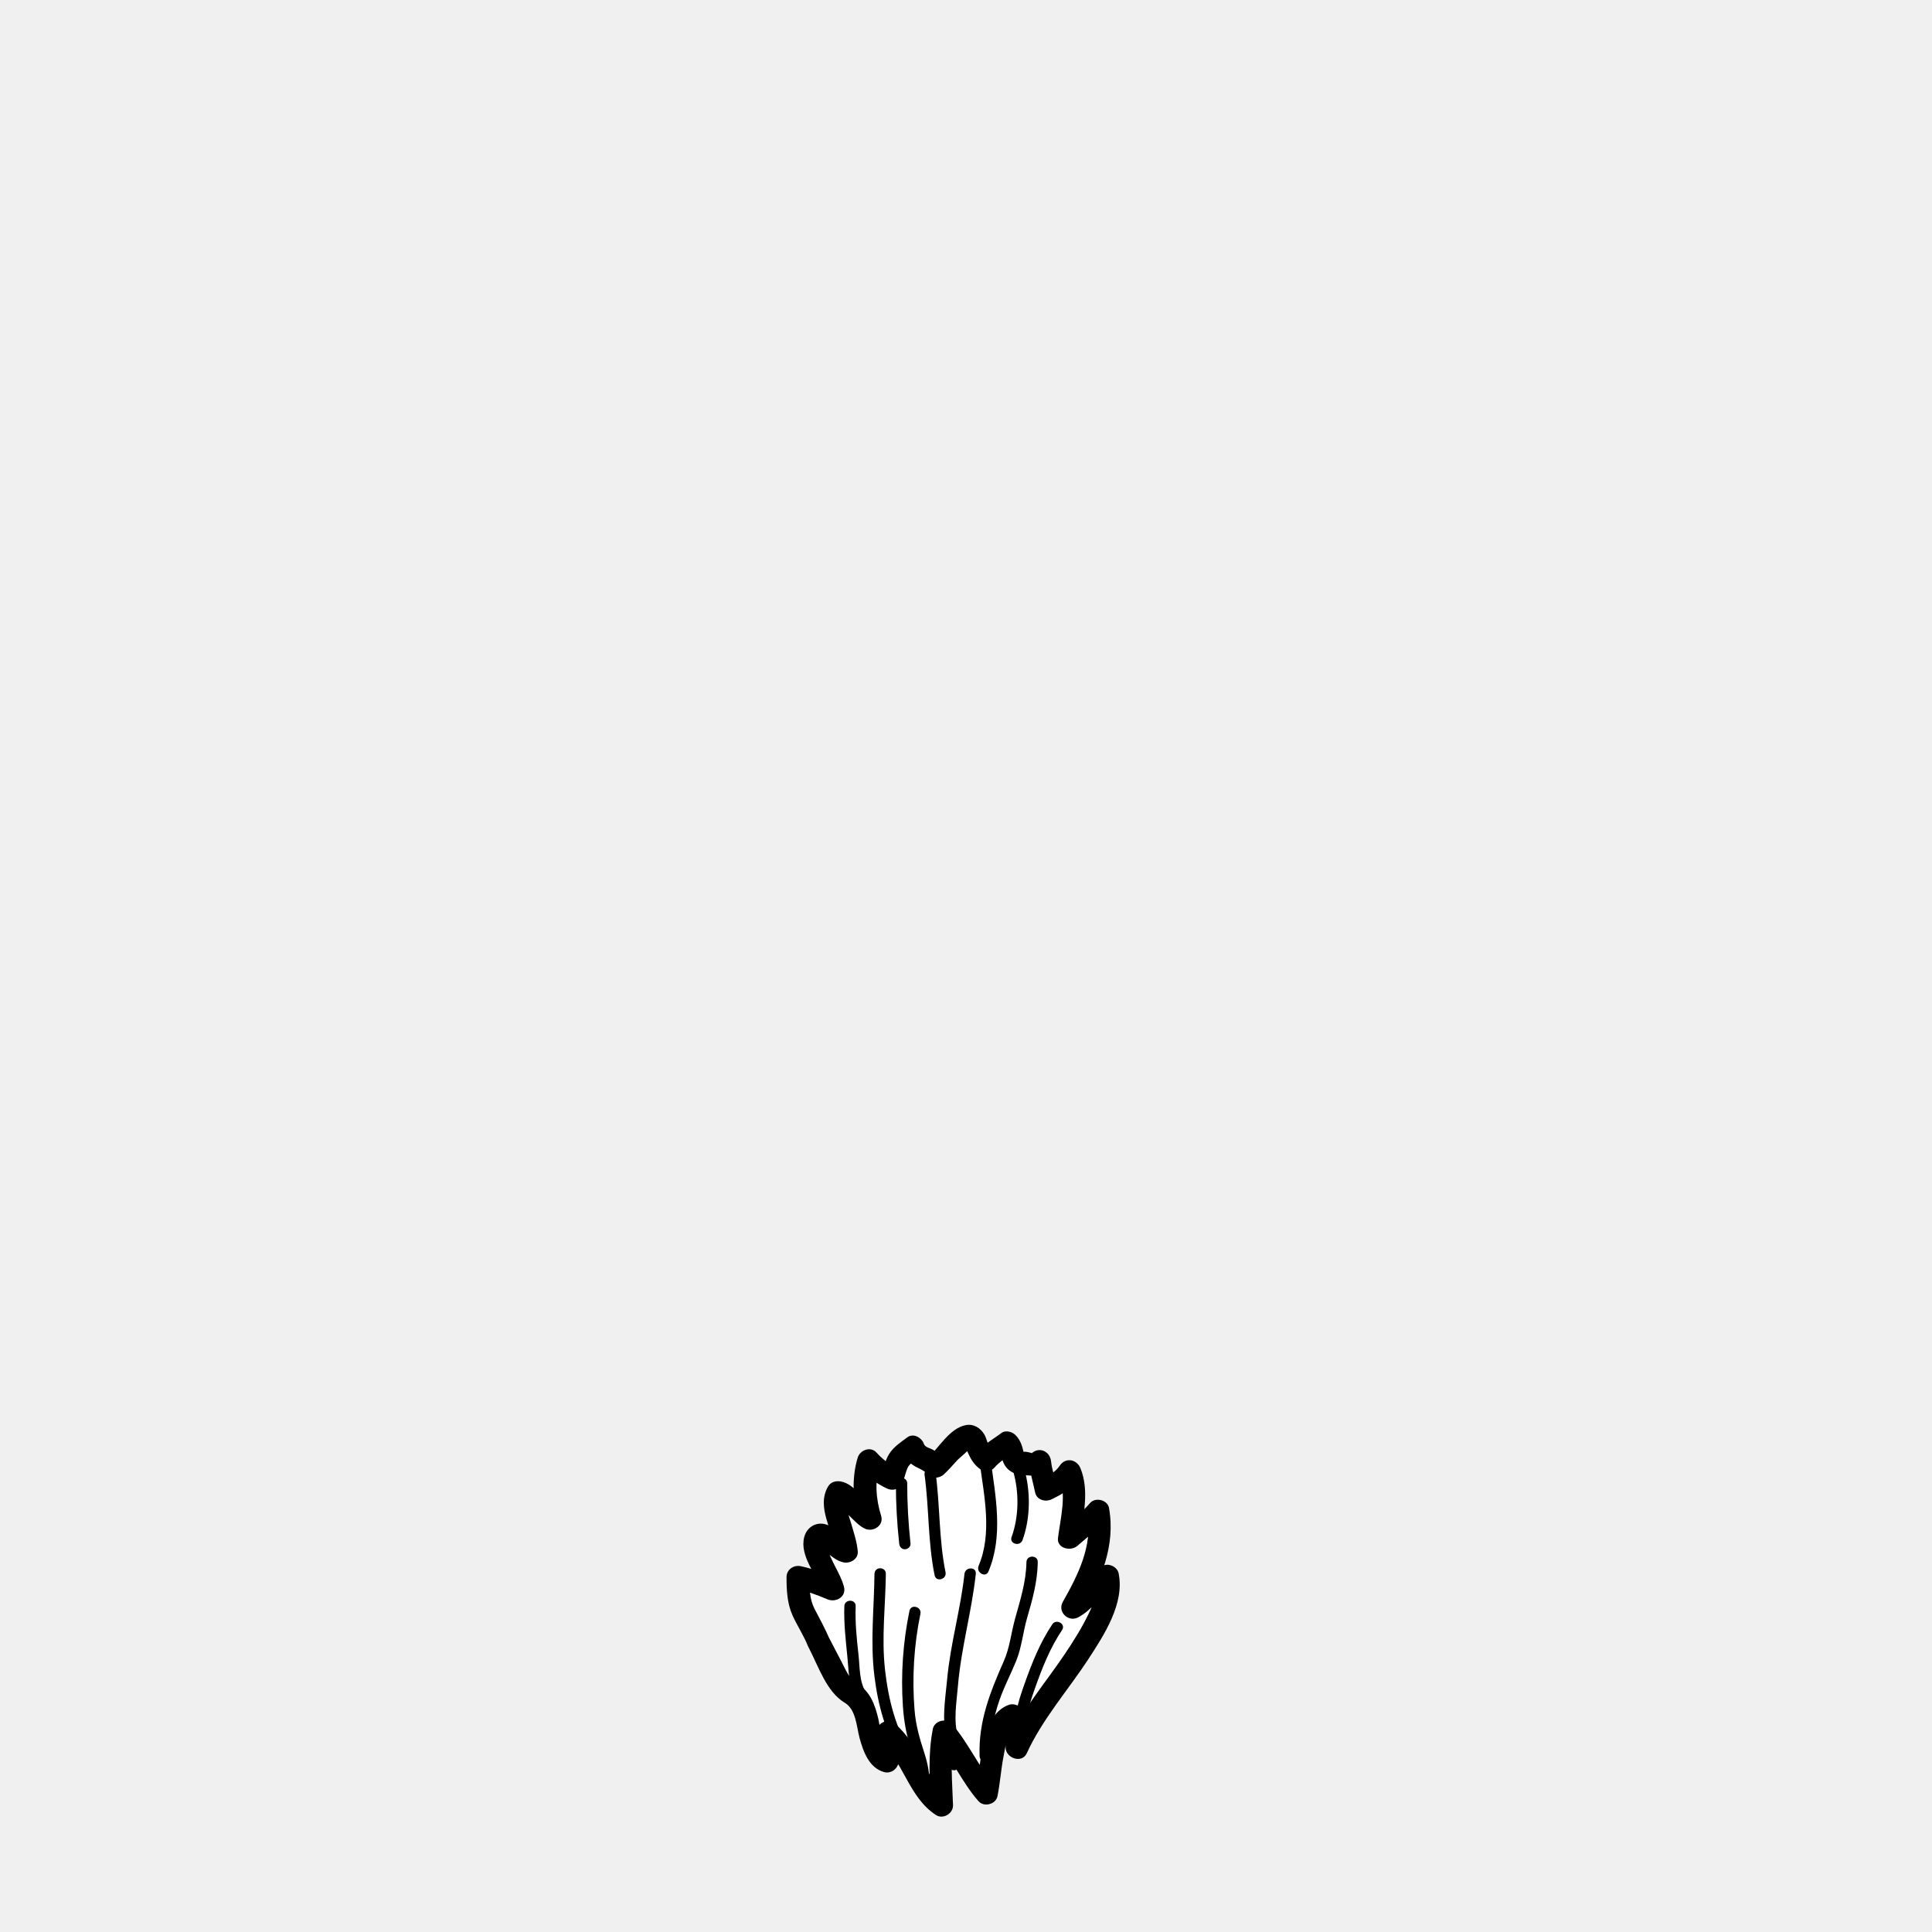
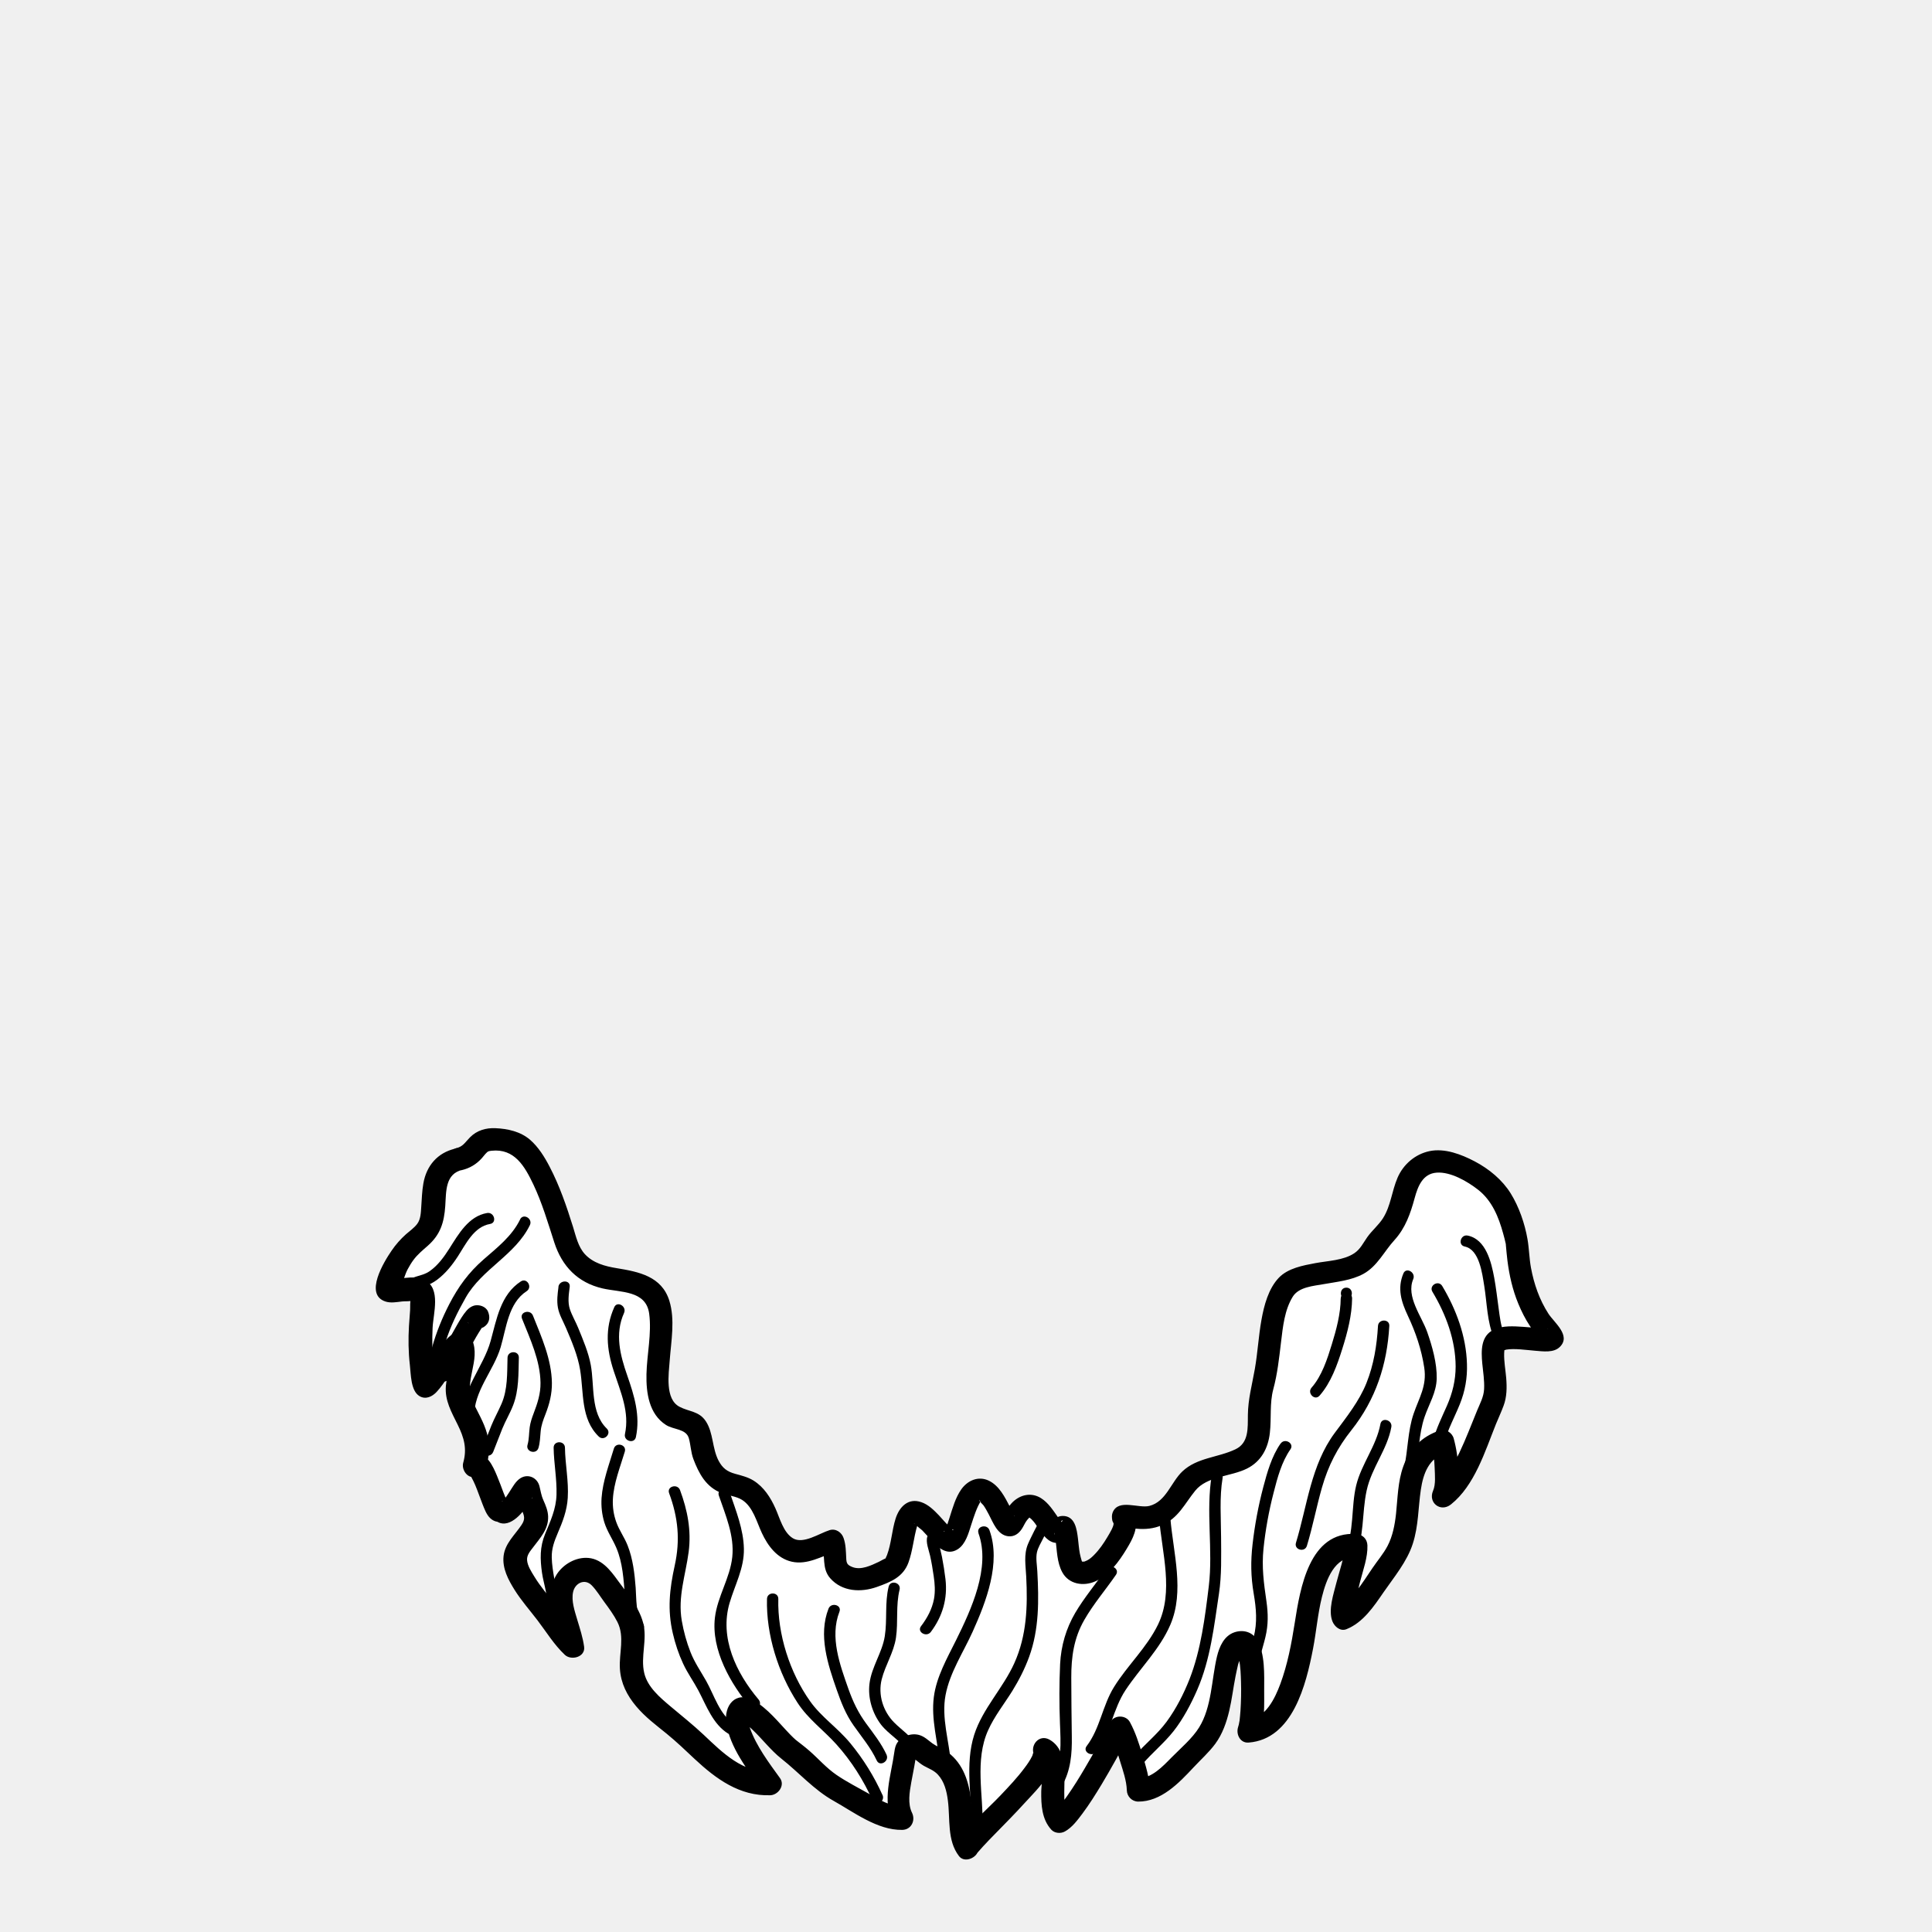
- <svg xmlns="http://www.w3.org/2000/svg" id="Layer_31" data-name="Layer 31" viewBox="0 0 256 256">
+ <svg xmlns="http://www.w3.org/2000/svg" id="Layer_33" data-name="Layer 33" viewBox="0 0 256 256">
  <defs>
    <style>
      .cls-1 {
        fill: #fff;
      }
    </style>
  </defs>
  <g>
-     <path class="cls-1" d="M108.54,217.77c-1.75-4.49-2.82-3.65-2.78-8.74,1.54.31,3.19.95,4.62,1.57-.28-1.22-2.89-5.34-2.27-6.68.8-1.72,2.69,1.47,4.06,1.64-.09-1.8-2.22-6.13-1.13-7.76.99.07,3.39,3.06,4.27,3.43-.75-2.23-.93-5.35-.18-7.62.79.95,1.94,1.76,3.11,2.3.89-2.54.46-2.39,2.78-4.12.38,1.52,2.02,1.23,2.98,2.53.95-.83,2.59-2.99,3.76-3.76,1.73-1.13,1.58,2.07,2.94,2.87.55-.76,2.05-1.62,2.78-2.21,1.11.89.18,2.63,2.02,2.69,1.05.03,1.65.46,2.3-.24.18,1.81.45,1.95.8,3.71,1.54-.77,2.21-.89,3.16-2.38,1.12,2.52.27,5.99-.07,8.79,1.26-1.1,2.87-2.34,3.84-3.53.9,4.47-1.19,8.92-3.4,12.75,1.95-.97,3.01-2.95,4.67-4.12.92,3.88-4.24,10.81-6.5,14.07-2,2.89-4.12,5.47-5.52,8.63-.04-1.33.35-3.14-.65-4.25-2.61.72-2.91,8.05-3.38,10.3-2.26-2.47-3.43-5.65-5.7-8.14-.67,3.13-.34,6.55-.24,9.73-3.2-1.96-4.16-7.2-7.21-9.66.13,1.15.68,2.87-.02,3.83-2.09-.43-2.44-5.37-3.15-7.03-1.21-2.8-2.02-1.16-3.42-3.87l-2.47-4.76Z" />
-     <path d="M109.99,217.37c-.59-1.48-1.36-2.82-2.08-4.23-.65-1.28-.65-2.69-.65-4.1l-1.9,1.45c1.47.32,2.88.83,4.26,1.42,1.14.49,2.58-.32,2.2-1.69-.5-1.83-1.78-3.39-2.22-5.24-.03-.11-.04-.27-.09-.37,0-.2,0-.25-.01-.16-.05.37-.37.52-.98.45.02.05.61.45.73.54.76.63,1.51,1.37,2.51,1.58.88.19,1.98-.42,1.9-1.45-.11-1.28-.53-2.49-.88-3.72-.24-.83-.92-2.46-.45-3.29l-1.69.69c.5.09,1.34,1.05,1.82,1.52.64.61,1.29,1.36,2.09,1.76,1.1.56,2.62-.37,2.2-1.69-.69-2.2-.86-4.6-.18-6.82l-2.51.66c.95,1.07,2.12,1.91,3.41,2.53.91.44,1.87.07,2.2-.9.21-.61.39-1.46.66-1.94.24-.43.93-.92,1.43-1.28l-2.2-.9c.28.84.73,1.51,1.49,1.99.66.42,1.36.59,1.88,1.2s1.56.51,2.12,0c.64-.59,1.21-1.26,1.8-1.9.2-.22,1.74-1.48,1.73-1.68,0-.01-.71-.16-.71-.16-.02.05.18.32.2.38.07.29.25.61.38.88.36.75.81,1.34,1.49,1.81.5.35,1.42.24,1.82-.23.68-.83,1.64-1.34,2.48-1.98l-1.82-.23c.33.32.31.95.48,1.39.24.64.66,1.13,1.27,1.44.68.34,1.6.36,2.35.42.95.09,1.64-.19,2.35-.81l-2.56-1.06c.16,1.41.56,2.73.85,4.11.21,1.01,1.39,1.3,2.2.9,1.56-.77,2.7-1.43,3.69-2.91l-2.74-.36c1.07,2.65.22,5.67-.12,8.39-.18,1.41,1.7,1.81,2.56,1.06,1.31-1.14,2.71-2.21,3.84-3.53l-2.51-.66c.74,4.13-1.26,8.11-3.25,11.6-.76,1.33.74,2.76,2.05,2.05,1.9-1.03,2.98-2.86,4.67-4.12l-2.2-.9c.31,1.52-.47,3.26-1.12,4.59-.89,1.85-1.99,3.59-3.13,5.29-2.58,3.84-5.69,7.43-7.62,11.66l2.8.76c0-1.97.19-3.67-1.09-5.31-.3-.39-1.01-.54-1.46-.39-2.14.72-2.94,3.06-3.41,5.06s-.6,4.2-1.01,6.28l2.51-.66c-2.21-2.49-3.49-5.64-5.7-8.14-.72-.82-2.29-.42-2.51.66-.67,3.36-.41,6.74-.3,10.13l2.26-1.3c-1.61-1.04-2.48-2.93-3.37-4.56-.97-1.76-1.98-3.56-3.54-4.87-1.21-1.02-2.71-.02-2.51,1.46.11.77.56,1.95.13,2.67l1.69-.69c-1.03-.28-1.37-3.27-1.59-4.18-.43-1.83-1.07-3.61-2.76-4.62-1.08-.65-1.5-1.74-2.07-2.84l-1.73-3.33c-.89-1.71-3.48-.2-2.59,1.51,1.22,2.36,2.32,5.75,4.7,7.16,1.5.89,1.56,3.14,1.97,4.68.49,1.8,1.26,3.96,3.25,4.51.65.18,1.35-.12,1.69-.69.94-1.57.41-3.3.17-4.98l-2.51,1.46c3.24,2.74,3.84,7.5,7.52,9.9.94.61,2.29-.19,2.26-1.3-.1-3.1-.42-6.26.19-9.33l-2.51.66c2.21,2.49,3.49,5.64,5.7,8.14.72.82,2.29.42,2.51-.66.34-1.7.46-3.45.78-5.16.19-.99.61-3.77,1.55-4.09l-1.46-.39c.58.75.21,2.32.21,3.19,0,1.39,2.15,2.17,2.8.76,2.07-4.53,5.46-8.34,8.17-12.49,2.08-3.19,4.82-7.37,4-11.37-.18-.88-1.45-1.46-2.2-.9-1.67,1.24-2.83,3.12-4.67,4.12l2.05,2.05c2.44-4.27,4.45-8.89,3.55-13.91-.19-1.08-1.8-1.48-2.51-.66-1.14,1.33-2.53,2.39-3.84,3.53l2.56,1.06c.38-3.01,1.2-6.25.01-9.19-.48-1.2-1.98-1.5-2.74-.36-.66.99-1.58,1.33-2.62,1.84l2.2.9c-.23-1.11-.62-2.19-.74-3.32-.15-1.3-1.53-1.97-2.56-1.06.03-.03-.86-.27-1.06-.18s-.19-.04-.01.18c.13.17-.04-.27-.06-.34-.17-.81-.47-1.53-1.07-2.11-.43-.41-1.29-.64-1.82-.23-1.03.79-2.25,1.43-3.08,2.45l1.82-.23c-.52-.36-.67-1.48-.99-2.01-.54-.89-1.43-1.46-2.49-1.25-2.13.42-3.54,3.01-5.04,4.38h2.12c-.42-.5-.93-.87-1.51-1.17-.34-.18-.97-.31-1.09-.7-.27-.83-1.38-1.51-2.2-.9-.86.64-1.84,1.28-2.42,2.22-.52.83-.73,1.88-1.05,2.79l2.2-.9c-1.08-.52-2.01-1.17-2.8-2.07s-2.2-.36-2.51.66c-.82,2.7-.66,5.74.18,8.42l2.2-1.69c-1.7-.86-2.62-3.22-4.63-3.58-.66-.12-1.34.08-1.69.69-1.57,2.75.69,5.76.92,8.52l1.9-1.45c-1.02-.22-1.77-1.47-2.71-1.92-1.38-.67-2.88.05-3.26,1.55-.64,2.54,1.71,4.95,2.34,7.25l2.2-1.69c-1.62-.69-3.25-1.35-4.98-1.72-.94-.2-1.9.43-1.9,1.45,0,1.73.08,3.48.8,5.08.63,1.38,1.47,2.64,2.04,4.06.71,1.77,3.61,1,2.89-.8Z" />
+     <path class="cls-1" d="M60.7,153.65c-4.85,1-2.44,6.99-4.13,9.28-1.38,1.86-3.47,2.03-5.3,7.62-.51,1.56,4.81-1.03,4.66,1.5-.19,3.03-.8,6.82.33,11.56.25,1.03,4.24-6.69,4.68-5.58,1.15,2.96-1.39,5.07,0,8.05,1.49,3.2,2.87,4.84,1.84,8.15,1.39-.32,2.81,7.06,3.53,5.82,1.19,1.98,3.46-4.6,3.59-2.38.09,1.64,1.5,2.66.97,4.24-.5,1.49-2.78,3.15-2.71,4.76.09,2.07,2.36,4.89,3.7,6.51s2.4,3.6,4,5.06c-.29-2.64-3.6-8.18.59-9.97,1.57-.67,2.73.29,3.62,1.57,1.15,1.66,2.7,3.42,3.39,5.26.89,2.39-.39,4.88.35,7.36.79,2.68,3.63,4.68,5.81,6.47,3.95,3.22,7.01,7.76,12.39,7.49-1.36-1.9-4.59-6.39-4.5-8.86.14-3.69,5.54,3.38,6.94,4.37,3.14,2.24,3.63,3.84,7.12,5.65,2.01,1.04,5.51,3.56,7.91,3.42-1.34-2.48.21-6.37.42-9.07,1.52-1.34,2.08.35,3.48.93,5.45,2.24,2.8,9.81,4.69,12.05,1.34-2.08,11.34-10.71,10.14-12.96,2.47,1.21.1,7.48,2.1,9.46,2.1-1.08,7.14-10.66,8.01-12.33.74,1.3,2.44,6.51,2.44,8.18,3.07.16,6.26-4.28,8.25-6.16,2.6-2.46,2.61-6.88,3.38-10.13.25-1.04.52-3.56,2.35-3.18,1.56.33,1.31,10.47.64,11.65,5.95-.3,7.23-12.03,7.92-16.44.43-2.73,1.92-8.5,6.29-8.1.12,1.51-2.3,8.21-1.66,9.58,2.17-.74,4.87-5.67,6.33-7.52s1.87-4.02,2.1-6.11c.38-3.38.16-8.33,4.71-9.74.47,1.55.76,5.8.04,7.24,2.96-2.23,5.09-9.12,6.53-12.25,1.08-2.36-.32-5.7.23-7.84s9.22.5,7.55-1.3c-4.56-4.88-4.3-11.36-4.56-12.47-.5-2.08-1.21-4.8-2.98-6.8s-6.27-4.35-8.6-3.52c-4.48,1.6-2.34,5.98-5.94,9.49-1.72,1.68-1.45,2.8-3.54,3.97-2.19,1.23-8.02,1.06-9.48,2.95-2.47,3.19-1.95,9.4-3.09,13.05-1.22,3.89.93,8.25-3.17,9.93-1.67.68-3.66.99-5.25,1.76-2.04.99-2.44,3.01-3.89,4.4-1.54,1.47-2.95,1.67-4.78,1.41-2.79-.38-.37-.13-1.46,2.04s-3.66,6.29-6.13,5.15c-1.73-.8-.79-7.52-2.25-5.49-1.16,1.6-3.11-7.15-6.24-1-.89,1.75-1.97-3.84-4-4.32-2.77-.66-2.84,8.14-4.81,6.48-1.33-1.13-3.44-4.43-4.68-3.32-.98.88-1.16,6.51-2.44,7.15-1.64.82-3.94,2-5.62,1.34-2.96-1.17-1.41-2.72-2.24-4.9-2.17.62-4.56,2.5-6.68.41-1.96-1.94-2.02-5.48-4.57-7.12-1.14-.73-2.63-.63-3.76-1.44-1.06-.76-1.54-1.98-2.01-3.08s-.37-2.48-.83-3.45c-.61-1.28-1.45-1.12-2.77-1.61-5.11-1.92-.6-11.98-2.77-15.89-1.67-3.01-5.77-1.83-8.65-3.42-2.53-1.39-2.89-2.72-3.7-5.33-.96-3.09-3.45-11.03-6.65-11.86-5.72-1.49-3.93,1.56-7.15,2.22Z" />
+     <path d="M60.31,152.2c-2.34.55-3.8,2.26-4.21,4.6-.18,1.02-.21,2.05-.28,3.08-.05.77-.07,1.66-.53,2.28-.38.52-1,.95-1.49,1.38-.73.65-1.37,1.38-1.92,2.19-1.01,1.47-3.66,5.8-.8,6.73.71.23,1.49.07,2.21-.01.39-.04.84,0,1.23-.08,0,0,.33,0,.31.04-.13-.05-.23-.14-.3-.27-.06-.36-.08-.39-.07-.09-.16.37-.09,1.18-.12,1.58-.06.69-.11,1.38-.15,2.07-.1,1.73-.08,3.46.12,5.18.14,1.18.1,3.41,1.27,4.11.82.49,1.68.08,2.27-.55,1.11-1.19,1.88-2.74,2.8-4.08.21-.31.48-.68.63-.87.07-.09.21-.19.26-.29.13-.12.1-.1-.08.06-1.47-.95-2.05-.98-1.71-.11-.04.77-.04,1.41-.22,2.18s-.38,1.53-.45,2.32c-.16,1.93.76,3.49,1.58,5.16s1.25,3.13.72,5.01c-.24.85.46,2.01,1.45,1.9-.34.04-.61-.46-.35.05.17.33.35.66.49,1.01.35.83.63,1.68.96,2.51.26.64.52,1.41,1.04,1.89.87.8,2.03.54,2.67-.39h-2.59c1.55,2.28,3.58.51,4.68-1.12.24-.35.45-.71.69-1.06.17-.25.17-.16.16-.22.03.54-2.36.05-2.15-.74-.19.72.43,1.81.71,2.44.36.81.47,1.22-.04,1.98-.88,1.32-2.17,2.43-2.37,4.09s.64,3.2,1.45,4.5c.9,1.44,2.02,2.7,3.05,4.05,1.18,1.55,2.18,3.21,3.61,4.56.84.8,2.74.31,2.56-1.06-.17-1.25-.56-2.42-.92-3.62-.33-1.12-.8-2.47-.54-3.65s1.54-1.81,2.46-.88c.64.65,1.13,1.48,1.67,2.21.63.85,1.26,1.71,1.74,2.65,1,1.98.2,4.1.33,6.2.12,1.92.94,3.53,2.16,4.98s2.64,2.49,4.04,3.63c1.29,1.05,2.49,2.2,3.7,3.34,2.84,2.65,5.96,4.94,10.02,4.81,1.04-.03,1.99-1.29,1.3-2.26-1.48-2.05-3.12-4.22-3.98-6.62-.15-.43-.15-.98-.31-1.37-.04-.11.05-.19,0-.17-.06,0-.28.33-.35.37-.08.05-.63.08-.65.11.03-.04.44.22.68.41.33.25.64.54.94.83,1.31,1.23,2.42,2.72,3.83,3.84,2.34,1.84,4.33,4.15,6.95,5.61s5.79,3.9,9.08,3.84c1.2-.02,1.79-1.24,1.3-2.26-.6-1.22-.33-2.76-.1-4.05.25-1.42.58-2.83.72-4.27l-.44,1.06c-.14-.1-.15-.11-.03-.02.13.08.24.18.36.28.34.27.67.55,1.05.77.66.37,1.33.59,1.86,1.16.86.92,1.18,2.22,1.33,3.45.32,2.45-.13,5.27,1.47,7.35.63.82,1.88.41,2.36-.3.19-.29-.07.05.25-.33.19-.22.38-.43.57-.64.52-.57,1.06-1.12,1.6-1.67,1.32-1.35,2.65-2.69,3.92-4.09,1.66-1.82,5.05-4.99,3.79-7.75l-2.05,2.05c.93.53.47,3.28.46,4.16-.02,1.79.07,3.68,1.33,5.07.45.49,1.26.55,1.82.23.96-.54,1.65-1.49,2.3-2.35.93-1.24,1.75-2.56,2.55-3.88,1.3-2.17,2.52-4.39,3.7-6.64h-2.59c.61,1.12.97,2.39,1.34,3.59s.85,2.54.89,3.83c.02.81.67,1.49,1.5,1.5,3.03.02,5.4-2.45,7.32-4.51.96-1.03,2.07-2.02,2.91-3.16.94-1.28,1.48-2.83,1.84-4.36s.53-3.04.83-4.55c.11-.54.22-1.08.35-1.62.05-.24.52-1.19.47-1.34.02.06-.21,0-.35-.07-.25-.11-.23-.23-.24-.2,0,.02.22.81.26,1.03.18.96.21,1.95.24,2.92.04,1.27.01,2.55-.07,3.82-.03.39-.09,1.09-.12,1.3-.03.19-.07.38-.11.57-.03.15-.22.52,0,.09-.47.94.08,2.35,1.3,2.26,5.86-.44,7.63-7.71,8.54-12.42.44-2.27.62-4.61,1.18-6.86s1.67-5.44,4.5-5.27l-1.5-1.5c.05,1.36-.7,3.35-1.08,4.87s-1.11,3.6-.53,5.11c.27.69,1.03,1.37,1.85,1.05,2.2-.87,3.62-2.99,4.91-4.87,1.41-2.04,3.12-4.07,3.89-6.45s.71-4.78,1.07-7.18c.32-2.14,1.06-4.14,3.27-4.88l-1.85-1.05c.28,1.01.37,2.05.41,3.09.03.9.16,2.14-.21,2.99-.69,1.59.99,2.9,2.36,1.82,3.14-2.49,4.53-7.06,5.97-10.65.33-.81.71-1.61,1.01-2.43.44-1.16.45-2.44.35-3.67-.09-1.1-.31-2.2-.27-3.31,0-.07.05-.72.08-.71.01,0-.12.28-.14.27-.02,0-.21.05-.13.1.04.03.4-.1.47-.12,1.11-.18,2.61.05,3.82.15,1.05.08,2.47.31,3.29-.52,1.5-1.5-.76-3.21-1.52-4.38-1.2-1.86-1.92-3.94-2.32-6.1-.23-1.25-.24-2.53-.46-3.79-.36-2.07-1.12-4.27-2.22-6.05s-2.86-3.25-4.79-4.26c-1.76-.92-3.95-1.77-5.97-1.35-1.91.4-3.48,1.76-4.24,3.53s-.89,3.72-1.92,5.35c-.59.93-1.46,1.63-2.09,2.52-.54.77-.91,1.59-1.72,2.13-1.44.96-3.5,1-5.15,1.31s-3.63.67-4.84,1.93c-1.39,1.45-1.97,3.68-2.31,5.59-.39,2.16-.5,4.36-.88,6.52s-.89,3.95-.92,6.08c-.02,1.71.15,3.7-1.65,4.55-2.32,1.11-5.07,1.08-7.03,2.93-1.51,1.43-2.15,4-4.36,4.57-1.42.37-4.09-.98-4.86.83-.15.36-.13.69-.07,1.07.02.14.13.3.18.43-.15-.4,0-.05,0,.02,0,.4-.5,1.24-.82,1.77-.51.86-1.08,1.69-1.79,2.4-.26.26-.53.51-.86.68-.17.09-.26.12-.42.18-.07.02-.56-.03-.3.04.14.04,0-.01-.03-.12-.1-.34-.19-.66-.26-1.01-.12-.64-.16-1.28-.24-1.92-.15-1.24-.37-3.06-2.04-3.04-.32,0-.64.11-.91.28-.17.1-.3.23-.44.36l-.05.05c-.26.34-.31.41-.16.21-.03-.01,1.4-.23,1.33-.18.62-.46-.12.33.07.05,0,0-.34-.43-.36-.46-.68-.96-1.33-2.04-2.36-2.68-1.27-.78-2.71-.46-3.74.54-.26.26-.49.56-.7.86-.17.24-.38.51-.49.78-.1.24-.06.28-.08.24l1.42-.18.13.09c-.02.14-.03,0-.08-.14-.12-.34-.38-.69-.55-1.01-.68-1.3-1.42-2.81-2.8-3.48s-2.83-.04-3.67,1.17c-.76,1.09-1.13,2.45-1.53,3.7-.14.43-.38,1.19-.49,1.43-.05.1-.15.23-.17.33-.07.29-.15,0-.02.04-.15-.04,1.45-.26.65-.23.83-.03.45.21.4.08-.09-.27-.66-.68-.85-.89-.31-.34-.61-.69-.93-1.03-.66-.69-1.4-1.43-2.33-1.75-1.76-.62-2.93.63-3.42,2.18s-.56,3.27-1.13,4.81c-.05.13-.27.57-.2.5.15-.17-.67.3-.89.41-1.02.48-2.35,1.13-3.48.7-.7-.27-.81-.5-.84-1.17-.05-.92-.04-1.79-.35-2.68-.25-.75-1.03-1.3-1.85-1.05-1.34.41-3.51,1.92-4.88,1.07-1.26-.77-1.73-2.69-2.3-3.95-.65-1.45-1.53-2.83-2.91-3.69-.74-.46-1.59-.66-2.42-.89-1.07-.29-1.69-.76-2.21-1.75-.86-1.65-.67-3.66-1.68-5.21-.89-1.36-2.21-1.25-3.5-1.93-1.94-1.02-1.42-4.38-1.29-6.14.19-2.56.73-5.39-.05-7.91-1.01-3.23-4.03-3.83-6.97-4.31-1.54-.25-3.13-.67-4.23-1.87-.89-.98-1.18-2.37-1.56-3.6-.85-2.72-1.78-5.44-3.1-7.97-.67-1.29-1.49-2.62-2.6-3.58-1.27-1.09-2.96-1.46-4.6-1.53-1.25-.05-2.43.29-3.33,1.19-.72.72-.92,1.25-1.92,1.48-1.88.44-1.08,3.33.8,2.89,1.06-.25,1.95-.78,2.67-1.59.23-.25.42-.54.68-.77.11-.1.19-.17.6-.21,3.05-.33,4.4,2.07,5.54,4.46s1.94,5.1,2.78,7.7c1.02,3.14,3.08,5.31,6.38,6.08,2.41.56,5.77.23,6.19,3.35.35,2.64-.3,5.38-.36,8.02-.05,2.46.33,5.28,2.58,6.72,1.03.66,2.68.49,3.04,1.78.25.91.26,1.85.6,2.75s.77,1.86,1.35,2.65c.62.84,1.39,1.46,2.36,1.84.88.35,1.94.41,2.75.92,1.44.92,1.93,2.93,2.61,4.38.79,1.7,2.02,3.36,3.95,3.8,2.08.47,3.94-.72,5.85-1.31l-1.85-1.05c.52,1.54-.07,3.22,1.11,4.56,1.58,1.79,4.07,1.9,6.18,1.15,1.86-.66,3.49-1.32,4.19-3.25.56-1.55.68-3.23,1.14-4.81.04-.15.22-.61.22-.61-.03-.1-.58.54-.62.25,0-.06.58.85.24.14.13.27.64.58.85.79.39.4.76.83,1.14,1.25.93,1.01,2.14,2.15,3.56,1.24,1.05-.68,1.42-2.11,1.78-3.23s.75-2.33,1.26-3.12c.1-.16.05-.12.04-.06-.14.54-.31-.57-.11.08.05.16.35.39.46.55.25.36.46.76.67,1.15.58,1.09,1.15,2.73,2.56,2.91.81.1,1.42-.34,1.84-.99.25-.38.41-.81.69-1.16.14-.17.39-.43.37-.38.01-.03-.15.03-.16-.02,0,.02.22.15.36.29.39.39.58.7.91,1.18.6.86,1.3,1.96,2.48,1.97.6,0,1.43-.44,1.6-.91-.23.6-2.05.23-1.97-.45,0,.06.07.2.07.25.02.25.08.45.11.66.18,1.43.18,3.02.88,4.32.86,1.6,2.79,1.92,4.38,1.22,1.82-.8,3.13-2.61,4.13-4.26.86-1.41,1.63-2.84,1.09-4.51-.3-.94-.14-.2-.06-.16l-1.25,1.76c.08,0,.15,0,.23.02.39.12.91.13,1.32.17,1.15.11,2.29,0,3.36-.46,2.2-.94,3.01-2.83,4.42-4.57,1.59-1.96,4.72-1.86,6.87-2.94,1.87-.94,2.79-2.68,3.02-4.7s-.05-3.91.46-5.82c.55-2.04.77-4.11,1.02-6.2s.47-4.28,1.55-6.04c.8-1.31,2.76-1.43,4.14-1.68,1.74-.31,3.63-.49,5.22-1.35,1.86-1.02,2.74-2.97,4.12-4.48,1.46-1.61,2.12-3.51,2.68-5.57.42-1.54,1.06-3.24,2.92-3.37s4.07,1.16,5.49,2.27c1.84,1.44,2.72,3.61,3.32,5.81.12.45.25.9.34,1.35.05.27-.02-.26.02.22.06.66.12,1.33.2,1.99.25,1.97.68,3.88,1.44,5.72.43,1.04.93,2.04,1.55,2.97.33.49.68.96,1.06,1.42.17.2.44.67.67.78-.68-.29,1.08-1.61.57-1.89.22.12.04,0-.22,0-.29,0-.58-.02-.87-.04-.71-.05-1.43-.12-2.14-.17-1.25-.08-2.67-.18-3.84.36-1.76.82-1.71,2.8-1.55,4.5.11,1.13.3,2.26.24,3.4-.05,1.02-.54,1.9-.92,2.82-.77,1.87-1.48,3.77-2.35,5.59-.82,1.7-1.73,3.49-3.23,4.69l2.36,1.82c1.07-2.45.81-5.87.11-8.4-.21-.75-1.07-1.31-1.85-1.05-2.37.8-3.99,2.42-4.83,4.77-.72,2-.74,4.19-.96,6.28-.16,1.45-.44,2.95-1.12,4.25-.55,1.05-1.35,1.97-2.01,2.95s-1.34,2.03-2.09,3c-.54.69-1.28,1.78-2.13,2.11l1.85,1.05c-.11-.29-.08-.07-.05-.46.02-.35.07-.69.13-1.03.18-.97.42-1.92.66-2.88.39-1.52,1.03-3.23.97-4.82-.03-.85-.66-1.45-1.5-1.5-6.21-.38-7.41,7.19-8.13,11.78-.43,2.74-.95,5.51-1.92,8.12-.68,1.82-1.92,4.48-4.16,4.65l1.3,2.26c.87-1.75.72-4.21.73-6.11,0-2.06.14-4.8-.93-6.65-.62-1.07-1.83-1.41-2.99-1.03-1.4.46-2.02,1.91-2.34,3.24-.72,3.04-.68,6.66-2.36,9.37-.9,1.46-2.47,2.78-3.67,4-1.13,1.15-2.62,2.75-4.36,2.74l1.5,1.5c-.05-1.57-.54-3.14-.99-4.63s-.92-2.97-1.65-4.31c-.52-.97-2.07-.99-2.59,0-1.08,2.07-2.21,4.12-3.4,6.13-.74,1.26-1.51,2.5-2.35,3.69-.32.45-.64.9-1.01,1.31-.32.36-.52.55-.72.66l1.82.23c-.43-.48-.42-1.35-.44-1.96-.03-1,.03-2,.02-2.99-.02-1.78-.28-3.78-1.97-4.74-1.39-.79-2.65.74-2.05,2.05-.05-.1-.08-.41-.11-.32-.05.17.17-.31,0,.02-.15.28-.02.13-.15.41-.27.56-.64,1.09-1.02,1.59-.96,1.29-2.08,2.47-3.18,3.63-1.88,1.98-4.16,3.83-5.68,6.12l2.36-.3s-.17-.5-.22-.79c-.09-.45-.12-.91-.15-1.37-.08-1.11-.11-2.23-.25-3.33-.32-2.5-1.21-4.91-3.43-6.31-.54-.34-1.14-.54-1.66-.92-.57-.42-1.05-.91-1.76-1.11-.63-.17-1.32-.08-1.9.22-.95.48-1.24,1.02-1.37,2.01-.43,3.18-1.68,6.43-.18,9.51l1.3-2.26c-1.6.03-3.14-.91-4.48-1.68-1.43-.81-2.94-1.57-4.3-2.5s-2.38-2.13-3.58-3.18c-.34-.3-.7-.59-1.06-.87-.16-.13-.33-.25-.49-.38-.03-.02-.6-.48-.23-.17-.29-.25-.55-.52-.82-.79-1.49-1.54-2.94-3.44-4.84-4.49-2.35-1.31-3.94.69-3.59,3.01.48,3.21,2.78,6.15,4.63,8.72l1.3-2.26c-3.77.12-6.38-2.5-8.93-4.91-1.41-1.33-2.92-2.52-4.4-3.77-1.39-1.17-3.03-2.55-3.47-4.39-.53-2.2.45-4.48-.16-6.71-.57-2.1-2.07-3.82-3.32-5.54-1.05-1.46-2.26-3.04-4.25-3.04-1.62,0-3.26,1.04-4.03,2.46-1.67,3.09.51,6.19.91,9.23l2.56-1.06c-1.39-1.31-2.35-2.94-3.51-4.44-.95-1.23-1.97-2.39-2.78-3.73-.38-.62-.9-1.41-.95-2.16-.05-.66.41-1.18.79-1.68.95-1.26,2.06-2.42,2-4.11-.03-.77-.32-1.45-.63-2.15s-.35-1.22-.53-1.89c-.3-1.1-1.48-1.64-2.48-1.04-.68.41-1.09,1.24-1.52,1.89-.21.32-.43.66-.63.91-.03.04-.33.29-.33.34.05-.39,1.13,0,1.26.2-.66-.97-1.93-.96-2.59,0,.93-.71,1.61-.78,2.04-.21.08.1.08.09,0-.04-.02-.11-.12-.22-.17-.33-.11-.26-.21-.5-.32-.79-.29-.77-.57-1.54-.89-2.3-.49-1.17-1.31-3.07-2.89-2.9l1.45,1.9c.43-1.51.55-3.05.13-4.58s-1.28-2.87-1.92-4.3c-1.18-2.65,1.11-5.37-.05-8.11-.93-2.21-2.83-.87-3.8.42s-1.78,2.79-2.77,4.11c-.02.03-.29.18-.33.38l2.23.67c-.07-.31-.14-.62-.2-.94-.09-.46-.17-.93-.23-1.4-.2-1.59-.21-3.21-.14-4.81.09-1.91,1.14-5.21-1.03-6.34-.81-.42-1.76-.38-2.63-.29-.33.03-.67.09-1,.12-.15.01-.37,0-.51.04-.2,0-.2,0,0,.02.43,1.52.73,1.81.92.88.4-.64.58-1.51.94-2.19.24-.44.49-.87.79-1.27.53-.71,1.21-1.27,1.87-1.85,1.68-1.48,2.18-3.08,2.33-5.29.13-1.96-.02-4.25,2.29-4.79,1.88-.44,1.08-3.33-.8-2.89Z" />
  </g>
-   <path d="M136.01,206.98c-.05,2.65-.82,5.03-1.52,7.55-.52,1.89-.69,3.8-1.49,5.6-1.81,4.11-3.36,7.97-3.2,12.57.03.96,1.53.97,1.5,0-.09-2.59.3-5.09,1.17-7.53.62-1.75,1.49-3.4,2.19-5.12.73-1.81.89-3.77,1.43-5.64.72-2.47,1.38-4.84,1.42-7.42.02-.97-1.48-.97-1.5,0h0Z" />
-   <path d="M127.8,208.53c-.51,4.68-1.85,9.21-2.29,13.9-.2,2.16-.59,4.54-.32,6.71.18,1.46,1.14,2.81.49,4.28-.39.88.91,1.64,1.3.76.65-1.47.42-2.56-.03-4.04-.65-2.12-.2-4.56-.02-6.73.42-5.02,1.83-9.87,2.37-14.87.1-.96-1.4-.95-1.5,0h0Z" />
-   <path d="M120.51,213.43c-.86,4.16-1.16,8.43-.87,12.67.13,1.88.42,3.64,1.01,5.43s1.17,3.47.94,5.38c-.11.96,1.39.95,1.5,0,.19-1.65-.14-3.2-.65-4.76-.61-1.88-1.11-3.62-1.26-5.61-.34-4.25-.08-8.53.78-12.7.2-.94-1.25-1.34-1.45-.4h0Z" />
-   <path d="M139.43,215.24c-1.62,2.4-2.7,5.14-3.67,7.86-.46,1.3-.9,2.59-1.13,3.95s-.4,2.61-.82,3.88c-.3.92,1.14,1.31,1.45.4.4-1.21.59-2.43.79-3.68.21-1.35.62-2.63,1.08-3.92.95-2.68,2-5.37,3.6-7.74.54-.8-.76-1.55-1.3-.76h0Z" />
-   <path d="M115.87,208.53c-.04,4.55-.57,8.98-.01,13.53.49,3.98,1.52,7.68,3.62,11.12.5.82,1.8.07,1.3-.76-2.11-3.46-3.06-7.17-3.51-11.17-.48-4.27.06-8.45.11-12.72,0-.97-1.49-.97-1.5,0h0Z" />
-   <path d="M129.82,193.87c.6,4.39,1.66,9.36-.15,13.61-.37.88.92,1.64,1.3.76,1.99-4.69.96-9.9.3-14.77-.13-.95-1.57-.55-1.45.4h0Z" />
-   <path d="M122.51,195.43c.61,4.42.43,8.91,1.33,13.3.19.95,1.64.55,1.45-.4-.9-4.38-.72-8.88-1.33-13.3-.13-.95-1.58-.55-1.45.4h0Z" />
-   <path d="M118.71,196.56c0,2.66.15,5.34.44,7.98.04.4.31.75.75.75.37,0,.79-.34.75-.75-.29-2.64-.44-5.32-.44-7.98,0-.97-1.5-.97-1.5,0h0Z" />
-   <path d="M134.26,194.98c.79,2.76.76,5.98-.22,8.69-.33.91,1.12,1.3,1.45.4,1.07-2.95,1.08-6.49.22-9.49-.27-.93-1.71-.53-1.45.4h0Z" />
-   <path d="M111.88,212.84c-.08,2.25.18,4.45.4,6.68.18,1.81.16,3.84,1.14,5.45.5.82,1.8.07,1.3-.76-.89-1.45-.78-3.36-.97-5-.24-2.12-.45-4.24-.37-6.38.03-.97-1.47-.96-1.5,0h0Z" />
+   <path d="M182.59,175.7c-.15,2.58-.56,5.13-1.52,7.54s-2.62,4.49-4.21,6.63c-3.15,4.25-3.64,9.64-5.14,14.56-.28.93,1.17,1.32,1.45.4.78-2.56,1.27-5.2,2.01-7.77.82-2.86,2.05-5.25,3.9-7.57,3.21-4.05,4.72-8.66,5.01-13.79.06-.96-1.45-.96-1.5,0h0Z" />
+   <path d="M169.68,191.28c-1.18,1.69-1.78,3.84-2.3,5.81-.65,2.47-1.12,5-1.41,7.54-.26,2.24-.23,4.3.15,6.52.34,2,.5,3.81,0,5.79-.43,1.66-.98,3.25-1,4.99-.01.97,1.49.97,1.5,0,.02-1.73.65-3.32,1.05-4.99s.37-3.13.14-4.76c-.35-2.43-.64-4.52-.39-6.97s.71-4.99,1.34-7.42c.5-1.96,1.06-4.08,2.23-5.75.55-.79-.75-1.54-1.3-.76h0Z" />
+   <path d="M160.57,195.45c-.82,4.85.19,9.87-.4,14.74-.5,4.1-1.04,8.44-2.55,12.3-.77,1.96-1.79,3.95-3.04,5.65s-2.9,2.97-4.25,4.55c-.62.73.43,1.8,1.06,1.06,1.3-1.52,2.87-2.79,4.11-4.36s2.32-3.59,3.15-5.51c1.75-4.03,2.22-8.42,2.87-12.72.37-2.47.29-4.98.28-7.47s-.23-5.3.2-7.84c.16-.94-1.29-1.35-1.45-.4h0Z" />
+   <path d="M153.59,201.17c.38,4.6,1.97,9.74-.15,14.1-1.49,3.06-4.05,5.4-5.83,8.27-1.53,2.46-1.85,5.5-3.62,7.82-.59.77.72,1.52,1.3.76,1.86-2.44,2.17-5.65,3.86-8.19,1.94-2.92,4.53-5.39,5.93-8.65,1.9-4.43.39-9.48,0-14.1-.08-.96-1.58-.96-1.5,0h0Z" />
+   <path d="M146.56,207.91c-1.34,1.95-2.89,3.77-4.09,5.81s-1.88,4.35-2,6.78c-.12,2.59-.12,5.26-.02,7.85s.3,5.21-1.02,7.49c-.48.84.81,1.59,1.3.76,1.15-1.99,1.33-4.24,1.29-6.49-.05-2.6-.05-5.19-.07-7.79-.01-2.75.34-5.27,1.73-7.68,1.21-2.11,2.81-3.97,4.19-5.97.55-.8-.75-1.55-1.3-.76h0Z" />
+   <path d="M137.64,201.37c.06.39-.44,1.15-.6,1.49-.28.58-.58,1.15-.83,1.74-.58,1.39-.3,2.85-.23,4.33.2,3.93.07,7.79-1.57,11.43-1.49,3.33-4.22,6.04-5.33,9.53-1.24,3.91-.29,8.14-.37,12.15-.02.97,1.48.97,1.5,0,.09-4.18-1.07-8.81.72-12.77.84-1.87,2.12-3.47,3.2-5.2.89-1.44,1.66-2.95,2.24-4.54,1.33-3.66,1.29-7.49,1.08-11.32-.04-.82-.22-1.72-.05-2.52.14-.62.52-1.23.8-1.8.44-.89,1.05-1.88.89-2.91-.15-.95-1.6-.55-1.45.4h0Z" />
+   <path d="M129.65,203.16c1.65,4.56-.98,10.15-2.98,14.2-1.17,2.36-2.59,4.83-2.93,7.49-.39,2.98.53,5.92.77,8.87.08.96,1.58.96,1.5,0-.24-3-1.29-6.1-.72-9.11s2.36-5.67,3.59-8.4c1.78-3.95,3.79-9.12,2.23-13.45-.33-.9-1.78-.51-1.45.4h0Z" />
+   <path d="M121.5,231.35c-.7-1.27-2.02-2.1-3.02-3.11-1.47-1.48-2.16-3.68-1.65-5.72.48-1.9,1.6-3.56,1.89-5.51.31-2.12-.04-4.27.48-6.37.23-.94-1.22-1.34-1.45-.4-.53,2.17-.17,4.38-.51,6.56s-1.76,4.07-2.03,6.3c-.23,1.9.38,3.91,1.53,5.42,1,1.3,2.67,2.14,3.46,3.57.47.84,1.76.09,1.3-.76h0Z" />
+   <path d="M122.88,203.6c-.25.73.2,1.82.36,2.53.2.9.35,1.81.48,2.72.15.99.22,2.02.04,3.01-.25,1.35-.9,2.54-1.72,3.62-.58.77.72,1.52,1.3.76,1.56-2.08,2.24-4.42,1.94-7-.12-.98-.27-1.96-.46-2.93-.1-.48-.22-.95-.32-1.43-.05-.22-.1-.43-.13-.65-.03-.19-.01-.04-.03-.2s-.04.07,0-.03c.31-.92-1.14-1.31-1.45-.4h0Z" />
+   <path d="M116.93,237.84c-1.1-2.45-2.53-4.75-4.24-6.83s-3.85-3.47-5.35-5.59c-2.69-3.79-4.33-8.89-4.21-13.55.02-.97-1.48-.97-1.5,0-.12,4.73,1.48,9.81,4.05,13.76,1.41,2.17,3.43,3.6,5.14,5.5,1.99,2.21,3.6,4.76,4.82,7.47.4.88,1.69.12,1.3-.76h0Z" />
+   <path d="M117.48,232.52c-.7-1.51-1.72-2.8-2.7-4.13-1.06-1.44-1.75-2.89-2.35-4.57-1.13-3.22-2.51-6.89-1.2-10.26.35-.9-1.1-1.29-1.45-.4-1.37,3.52-.09,7.38,1.09,10.75.59,1.69,1.2,3.25,2.24,4.73s2.27,2.93,3.06,4.63c.4.88,1.7.11,1.3-.76h0Z" />
+   <path d="M100.53,225.21c-2.99-3.53-5.22-8.2-3.85-12.83.71-2.4,1.94-4.59,1.89-7.16s-1.05-5.03-1.87-7.45c-.31-.91-1.76-.52-1.45.4.89,2.6,2.08,5.33,1.78,8.14s-1.97,5.24-2.3,8.04c-.5,4.27,2.07,8.77,4.73,11.91.63.74,1.68-.33,1.06-1.06h0Z" />
+   <path d="M97.27,228.42c-1.9-1.16-2.65-3.84-3.7-5.69-.72-1.27-1.53-2.43-2.07-3.8s-.91-2.75-1.16-4.17c-.55-3.18.5-6.01.91-9.12.37-2.85-.15-5.52-1.14-8.19-.33-.9-1.78-.51-1.45.4,1.2,3.24,1.49,6.22.74,9.61-.68,3.1-.98,5.83-.25,8.96.32,1.39.77,2.74,1.37,4.03s1.39,2.36,2.03,3.57c1.05,2,1.93,4.47,3.95,5.7.83.51,1.58-.79.76-1.3h0Z" />
+   <path d="M85.16,215.07c-.95-1.13-.82-3.3-.93-4.69-.14-1.87-.37-3.83-1.06-5.58-.42-1.08-1.12-2.02-1.51-3.11-.35-.98-.5-1.99-.45-3.03.11-2.16.97-4.26,1.58-6.31.28-.93-1.17-1.32-1.45-.4-.64,2.14-1.47,4.29-1.63,6.54-.07,1.09.05,2.2.37,3.24.38,1.21,1.1,2.22,1.59,3.37.84,1.97.96,4.18,1.13,6.29.13,1.59.22,3.46,1.29,4.73.62.74,1.68-.33,1.06-1.06h0Z" />
+   <path d="M73.74,213.81c.53-1.54-.05-3.19-.31-4.73-.15-.88-.3-1.79-.32-2.69-.03-1.18.33-2.15.78-3.21.66-1.53,1.24-3.02,1.34-4.7.14-2.22-.34-4.43-.37-6.65-.01-.96-1.51-.97-1.5,0,.03,2.08.44,4.14.38,6.22-.05,1.9-.8,3.49-1.51,5.21s-.67,3.33-.41,5.16c.22,1.56,1,3.45.47,4.99-.31.91,1.13,1.31,1.45.4h0Z" />
+   <path d="M74,170.54c-.12.91-.24,1.83-.07,2.75s.68,1.76,1.05,2.63c.76,1.77,1.58,3.69,1.89,5.6.5,3.03.06,6.5,2.47,8.83.69.67,1.75-.39,1.06-1.06-2.18-2.12-1.61-5.68-2.12-8.43-.31-1.67-1.02-3.32-1.66-4.89-.34-.84-.82-1.64-1.11-2.5-.31-.95-.14-1.98-.02-2.95s-1.37-.94-1.5,0h0Z" />
+   <path d="M71.35,191.86c.21-.72.22-1.45.29-2.19.07-.8.34-1.52.63-2.26.53-1.36.88-2.7.86-4.18-.05-3.12-1.37-6.05-2.51-8.9-.35-.89-1.8-.5-1.45.4,1.08,2.71,2.41,5.53,2.45,8.5.02,1.45-.4,2.71-.91,4.05-.23.6-.43,1.19-.52,1.83-.11.79-.07,1.58-.29,2.34-.27.93,1.18,1.33,1.45.4h0Z" />
+   <path d="M178.4,172.12c.97,0,.97-1.5,0-1.5s-.97,1.5,0,1.5h0Z" />
+   <path d="M177.65,172.04c-.01,2.05-.58,4.15-1.18,6.1s-1.31,4.17-2.68,5.73c-.63.72.42,1.79,1.06,1.06,1.52-1.73,2.34-4.07,3.02-6.23s1.27-4.42,1.29-6.66c0-.97-1.49-.97-1.5,0h0Z" />
+   <g>
+     <path class="cls-1" d="M58.52,181.52c.39,1,4.42-8.09,4.85-6.98" />
+     <path d="M57.22,182.27c.29.67,1.18.94,1.84.75.39-.11.71-.37.97-.68.49-.59.87-1.25,1.25-1.92.82-1.44,1.56-2.93,2.46-4.32.09-.14.18-.27.27-.4.2-.28-.19.22-.1.12.04-.04.08-.09.12-.14.03-.03.07-.07.11-.1.1-.11-.42.28-.2.16-.42.23-.95.28-1.4,0,.05.03-.35-.29-.28-.21-.35-.33-.26-.38-.2-.24.14.32.58.6.9.69.36.1.84.05,1.16-.15.75-.49.87-1.28.54-2.05-.29-.68-1.19-.96-1.85-.78-.38.11-.72.36-.98.66-.49.57-.88,1.23-1.26,1.89-.83,1.43-1.57,2.92-2.46,4.33-.09.14-.18.28-.27.41-.04.05-.08.11-.12.16-.07.1.31-.36.1-.13-.03.04-.07.07-.1.11-.16.18.37-.24.2-.15.28-.14.66-.25,1.05-.13.23.08.45.19.63.37.38.39.26.38.2.25-.31-.72-1.43-.94-2.05-.54-.75.48-.87,1.28-.54,2.05h0Z" />
+   </g>
+   <path d="M65.34,192.41c.42-1.03.8-2.08,1.22-3.11s1.02-2.03,1.43-3.09c.78-2.01.7-4.19.76-6.31.03-.97-1.47-.96-1.5,0-.06,2.06.04,4.18-.8,6.12-.42.97-.94,1.89-1.34,2.87-.42,1.03-.8,2.08-1.22,3.11-.36.89,1.09,1.28,1.45.4h0Z" />
+   <path d="M191.34,191.26c.48-1.82,1.4-3.47,2.1-5.21s1-3.49.94-5.32c-.1-3.66-1.42-7.22-3.28-10.33-.5-.83-1.79-.07-1.3.76,1.79,2.98,3.07,6.4,3.08,9.91,0,1.83-.42,3.52-1.15,5.19-.67,1.52-1.41,3-1.84,4.61-.25.93,1.2,1.33,1.45.4h0Z" />
+   <path d="M199.24,176.54c-.38-.88-.52-2.13-.66-3.16-.19-1.36-.34-2.73-.59-4.08-.38-2.06-1.09-5.08-3.51-5.58-.94-.19-1.35,1.25-.4,1.45,1.96.4,2.32,3.6,2.59,5.22.37,2.27.37,4.77,1.29,6.91.38.88,1.67.12,1.3-.76h0Z" />
+   <path d="M187.51,194.91c.52-2.37.47-4.88,1.26-7.18.58-1.69,1.56-3.22,1.6-5.06.05-2.02-.59-4.26-1.25-6.15-.75-2.14-2.84-4.71-1.86-7.03.37-.88-.92-1.64-1.3-.76-.84,1.99-.29,3.75.59,5.62,1.04,2.21,1.8,4.44,2.17,6.87s-.68,3.97-1.41,6.11c-.79,2.31-.74,4.82-1.26,7.18-.21.94,1.24,1.34,1.45.4h0Z" />
+   <path d="M182.91,188.7c-.53,2.89-2.52,5.29-3.21,8.13s-.23,6.2-1.53,8.98c-.41.87.88,1.63,1.3.76,1.35-2.86.96-6.05,1.62-9.08s2.73-5.41,3.27-8.4c.17-.94-1.27-1.35-1.45-.4h0Z" />
+   <path d="M54.92,170.98c.3-.4.9-.45,1.35-.57.62-.18,1.17-.47,1.68-.86,1.09-.82,1.95-1.9,2.69-3.03,1.08-1.66,2.14-3.97,4.3-4.34.95-.16.55-1.61-.4-1.45-2.45.42-3.78,2.79-5,4.71-.71,1.12-1.53,2.25-2.63,3.01-.55.38-1.1.5-1.72.69-.67.2-1.16.53-1.58,1.09-.25.33-.05.84.27,1.03.38.23.78.05,1.03-.27h0Z" />
+   <path d="M68.92,161.58c-1.09,2.23-3.03,3.72-4.86,5.32-1.96,1.71-3.32,3.58-4.52,5.89-.95,1.84-1.72,3.73-2.28,5.72-.33,1.19-1.13,3.34-.2,4.43.63.73,1.69-.33,1.06-1.06.14.16.05-.4.06-.57.03-.34.1-.69.18-1.02.18-.84.42-1.67.68-2.49.65-2.05,1.6-3.98,2.66-5.85,2.16-3.82,6.58-5.64,8.51-9.61.42-.86-.87-1.63-1.3-.76h0Z" />
+   <path d="M62.84,187.73c-.1-3.37,2.58-6.11,3.5-9.22.75-2.53,1.02-5.85,3.44-7.42.81-.52.06-1.82-.76-1.3-2.71,1.76-3.21,5.02-4.01,7.9-.95,3.43-3.79,6.33-3.68,10.04.03.96,1.53.97,1.5,0h0Z" />
+   <path d="M81.39,173.22c-1.26,2.81-1.01,5.58-.07,8.44s2.11,5.44,1.49,8.36c-.2.94,1.25,1.34,1.45.4.6-2.84-.21-5.47-1.14-8.14s-1.69-5.51-.43-8.31c.39-.87-.9-1.64-1.3-.76h0Z" />
</svg>
